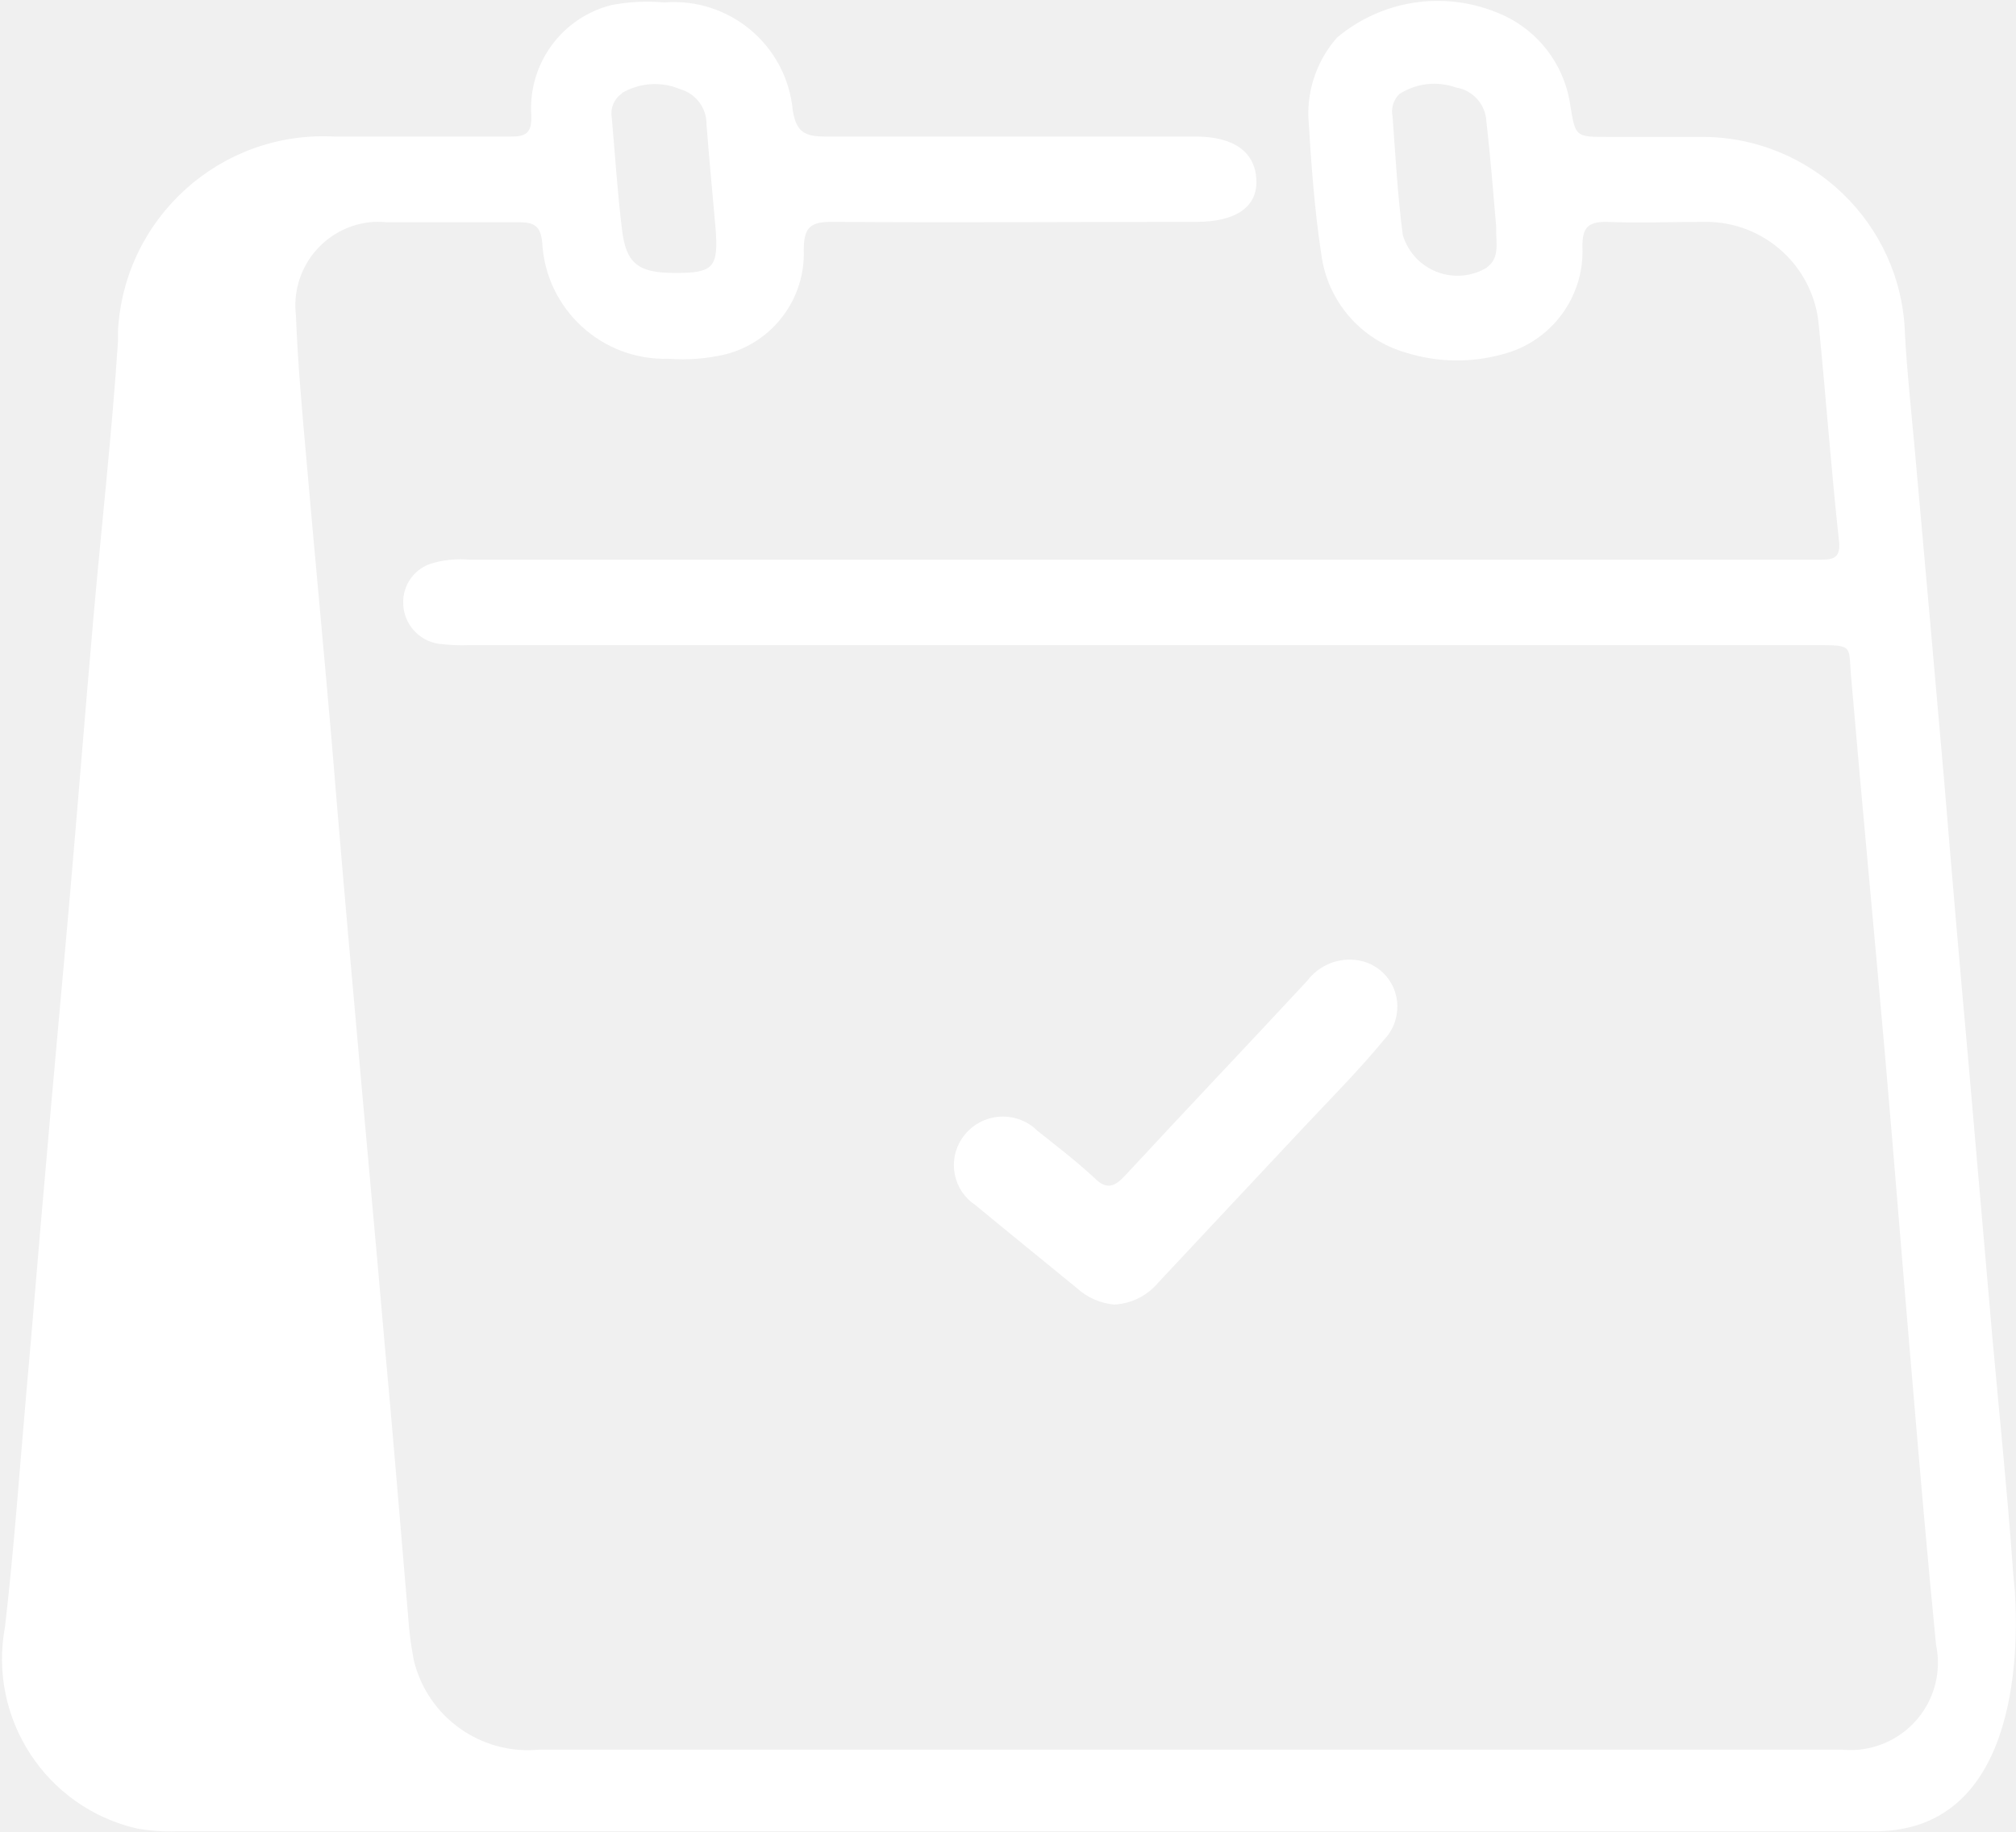
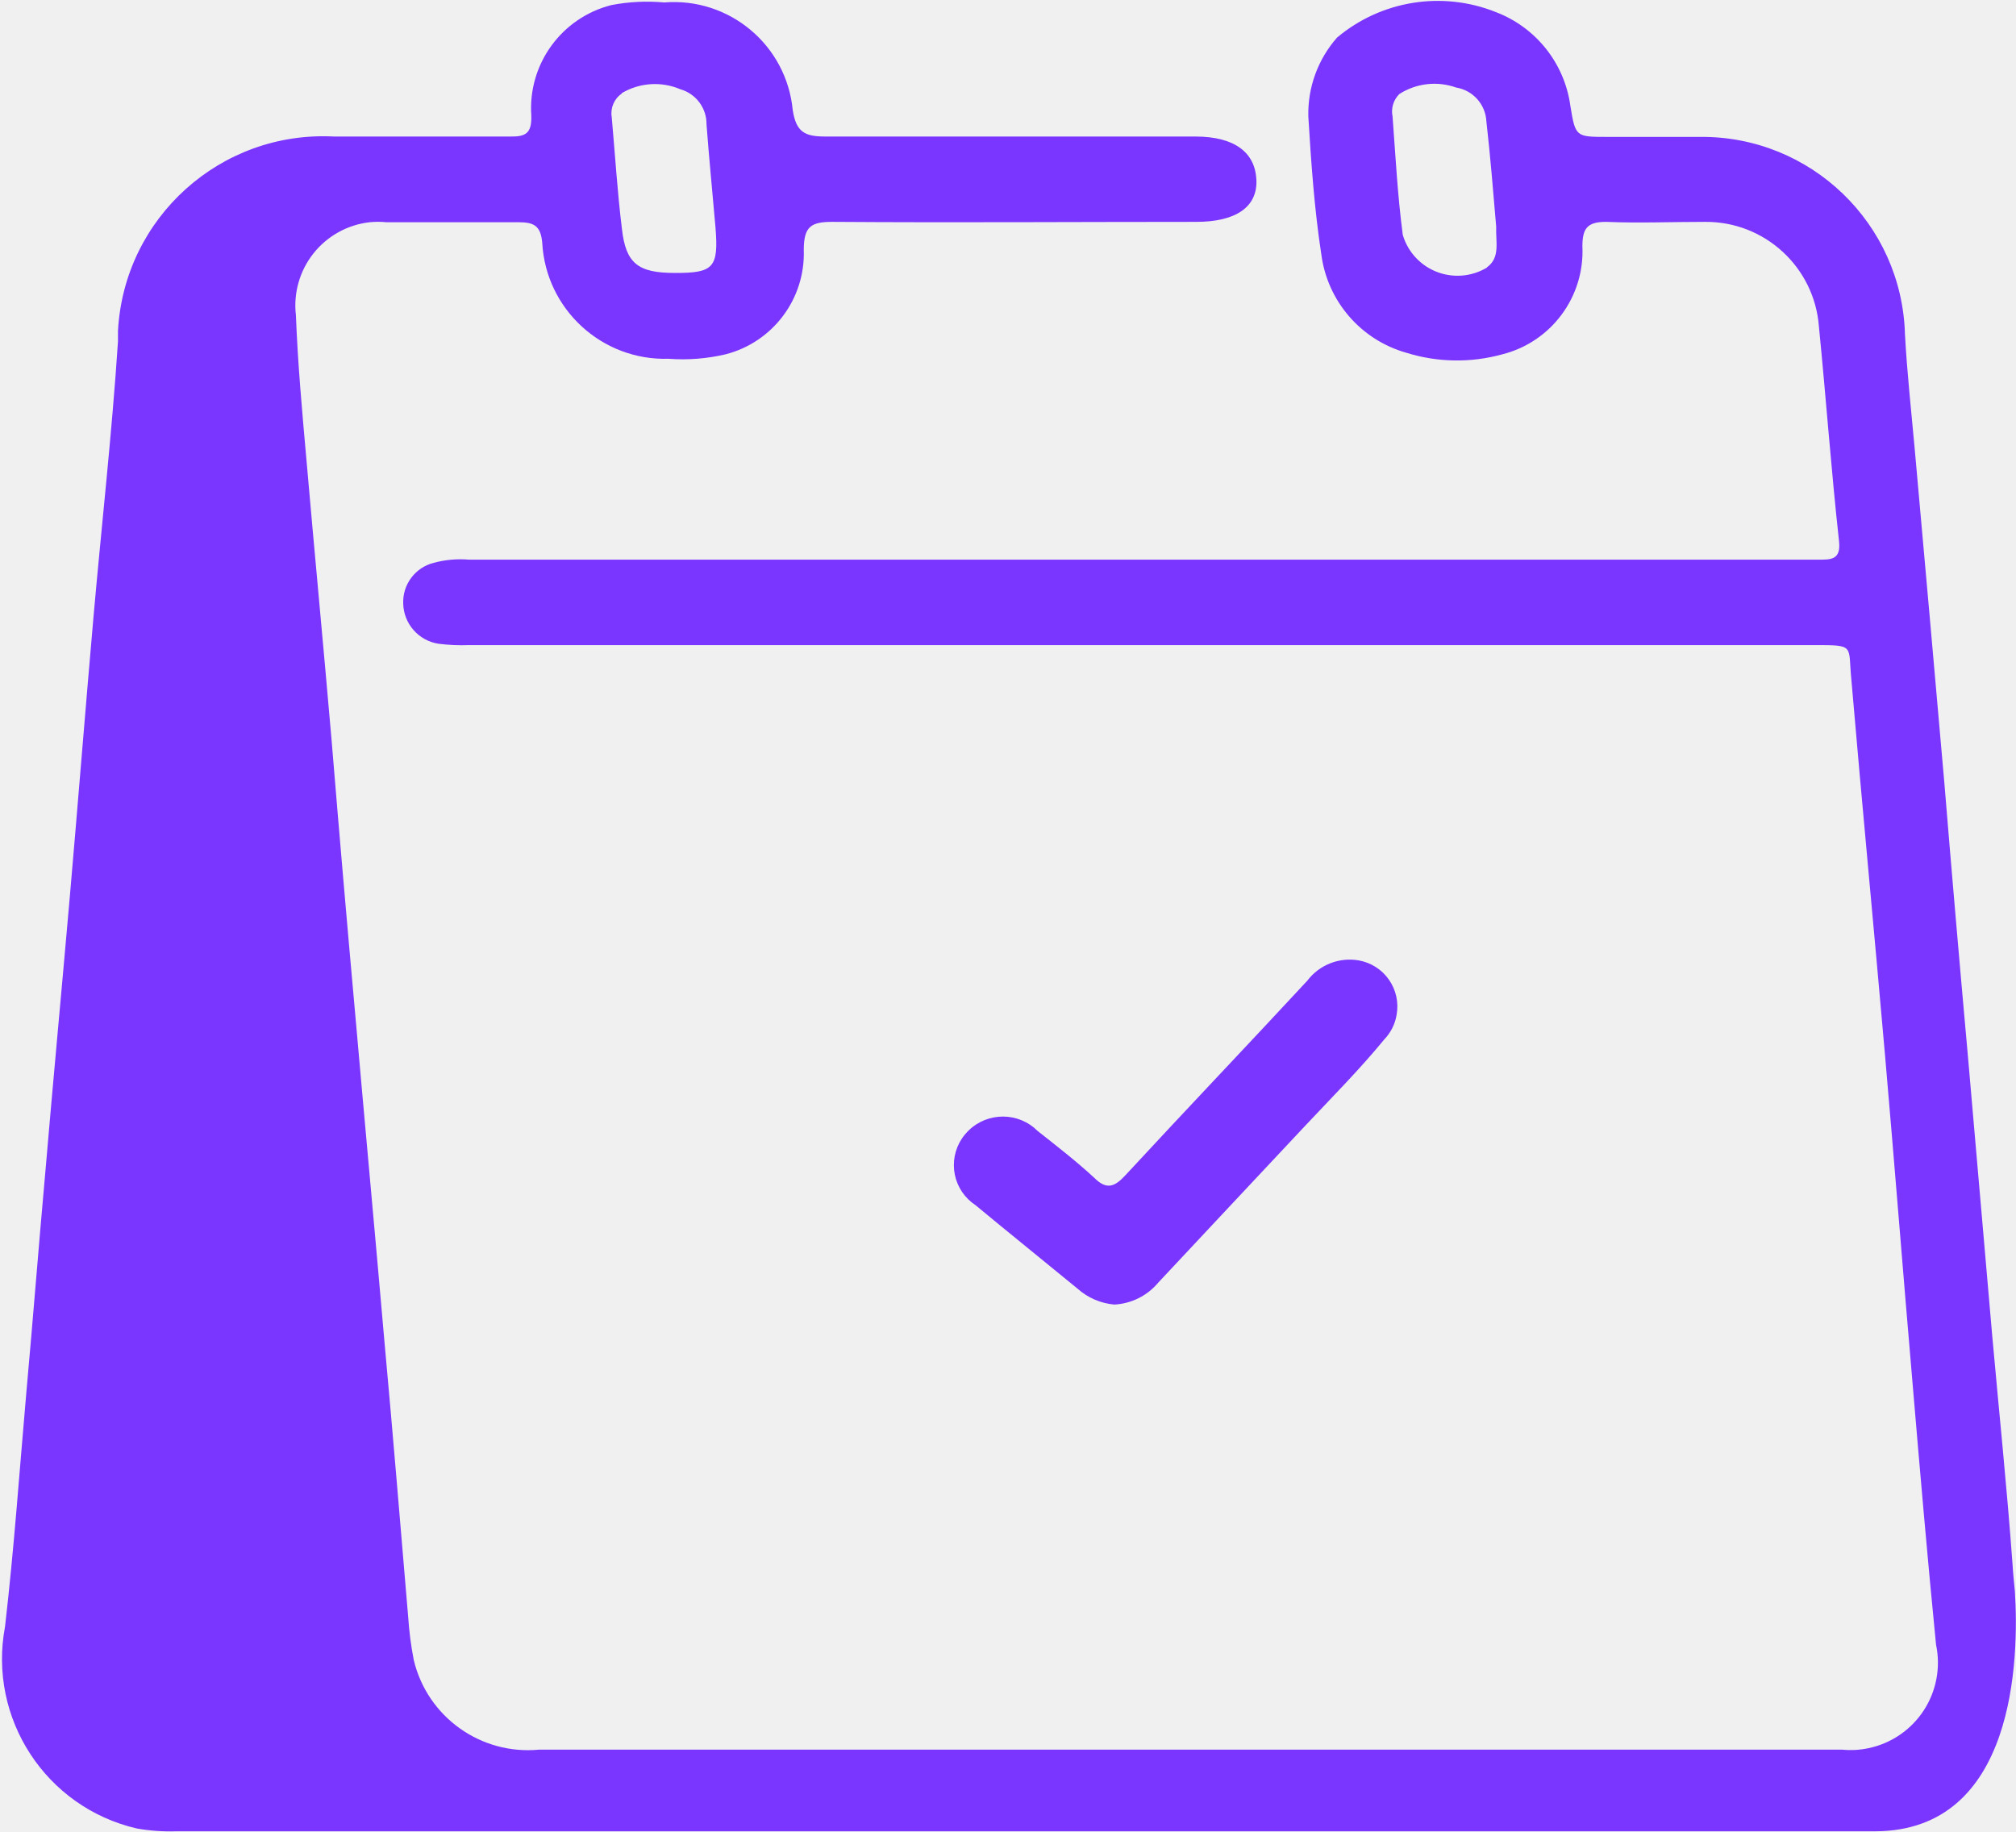
<svg xmlns="http://www.w3.org/2000/svg" width="16.418" height="14.915" viewBox="0 0 16.418 14.915">
  <defs>
-     <style>.a{fill:#fff;}</style>
+     <style>.a{fill:#7a35ff;}</style>
  </defs>
  <g transform="translate(5633.07 -5991.208)">
    <path class="a" d="M-5446.96,6179.921a.518.518,0,0,1-.3-.13c-.276-.227-.555-.451-.831-.68a.39.39,0,0,1-.111-.541.31.31,0,0,1,.028-.037.4.4,0,0,1,.562-.051c.009.008.018.016.026.024.157.124.315.246.462.382.1.1.165.077.255-.021.49-.53.986-1.05,1.48-1.583a.433.433,0,0,1,.42-.166.381.381,0,0,1,.308.443.377.377,0,0,1-.1.2c-.2.244-.424.469-.641.7-.4.427-.8.853-1.2,1.281A.5.5,0,0,1-5446.96,6179.921Z" transform="translate(-177.035 -178.088)" />
    <path class="a" d="M-5631.956,6006.1a1.572,1.572,0,0,0,.321.023h13.839c1.14-.006,1.17-1.407,1.135-1.956-.007-.073-.015-.146-.019-.218-.045-.62-.11-1.242-.165-1.857q-.1-1.153-.2-2.3-.1-1.108-.191-2.216-.119-1.359-.241-2.715c-.028-.309-.062-.618-.079-.928a1.654,1.654,0,0,0-1.67-1.61c-.251,0-.5,0-.755,0s-.259,0-.3-.253a.956.956,0,0,0-.608-.764,1.274,1.274,0,0,0-1.292.208.937.937,0,0,0-.234.643c.023.376.049.754.106,1.124a.962.962,0,0,0,.692.8,1.385,1.385,0,0,0,.781.013.865.865,0,0,0,.653-.879c0-.147.04-.2.192-.2.268.011.538,0,.808,0a.922.922,0,0,1,.926.851c.058.583.1,1.167.164,1.75.017.156-.071.15-.172.15h-10.986a.836.836,0,0,0-.287.026.329.329,0,0,0-.248.334.339.339,0,0,0,.287.325,1.49,1.49,0,0,0,.251.011h10.955c.333,0,.273,0,.3.277.087,1.018.185,2.036.274,3.057.078.894.148,1.787.225,2.681.06.709.121,1.418.191,2.126a.711.711,0,0,1-.55.843.7.7,0,0,1-.214.012h-10.613a.956.956,0,0,1-1.02-.729,2.828,2.828,0,0,1-.046-.356c-.063-.738-.123-1.477-.191-2.216-.078-.9-.162-1.8-.241-2.7q-.1-1.107-.191-2.216c-.066-.764-.139-1.528-.205-2.286-.035-.393-.071-.786-.086-1.18a.682.682,0,0,1,.6-.757.678.678,0,0,1,.137,0h1.078c.123,0,.179.029.191.167a1,1,0,0,0,1.029.945,1.525,1.525,0,0,0,.463-.036.848.848,0,0,0,.638-.851c0-.191.06-.229.236-.228.988.007,1.976,0,2.961,0,.321,0,.5-.121.489-.344s-.179-.35-.494-.351h-3.016c-.166,0-.238-.034-.266-.216a.972.972,0,0,0-1.046-.876,1.543,1.543,0,0,0-.429.021.867.867,0,0,0-.654.9c.005.148-.049.173-.173.171h-1.433a1.675,1.675,0,0,0-1.76,1.584c0,.028,0,.057,0,.084-.049.751-.134,1.5-.2,2.251s-.126,1.512-.192,2.269-.136,1.5-.2,2.25c-.054.6-.1,1.192-.154,1.788-.056.637-.1,1.274-.174,1.911A1.418,1.418,0,0,0-5631.956,6006.1Zm3.949-14.133a.529.529,0,0,1,.478-.032.294.294,0,0,1,.213.287c.021.28.049.559.073.838.026.327-.014.372-.33.371-.3,0-.4-.076-.432-.359-.037-.3-.056-.607-.083-.91a.194.194,0,0,1,.082-.192Zm7.047,1.42a.465.465,0,0,1-.639-.159.441.441,0,0,1-.047-.108c-.042-.319-.059-.641-.083-.963a.2.2,0,0,1,.055-.183.528.528,0,0,1,.463-.053.294.294,0,0,1,.246.275c.033.287.056.582.08.859-.005.124.035.25-.075.33Z" transform="translate(0)" />
  </g>
</svg>
